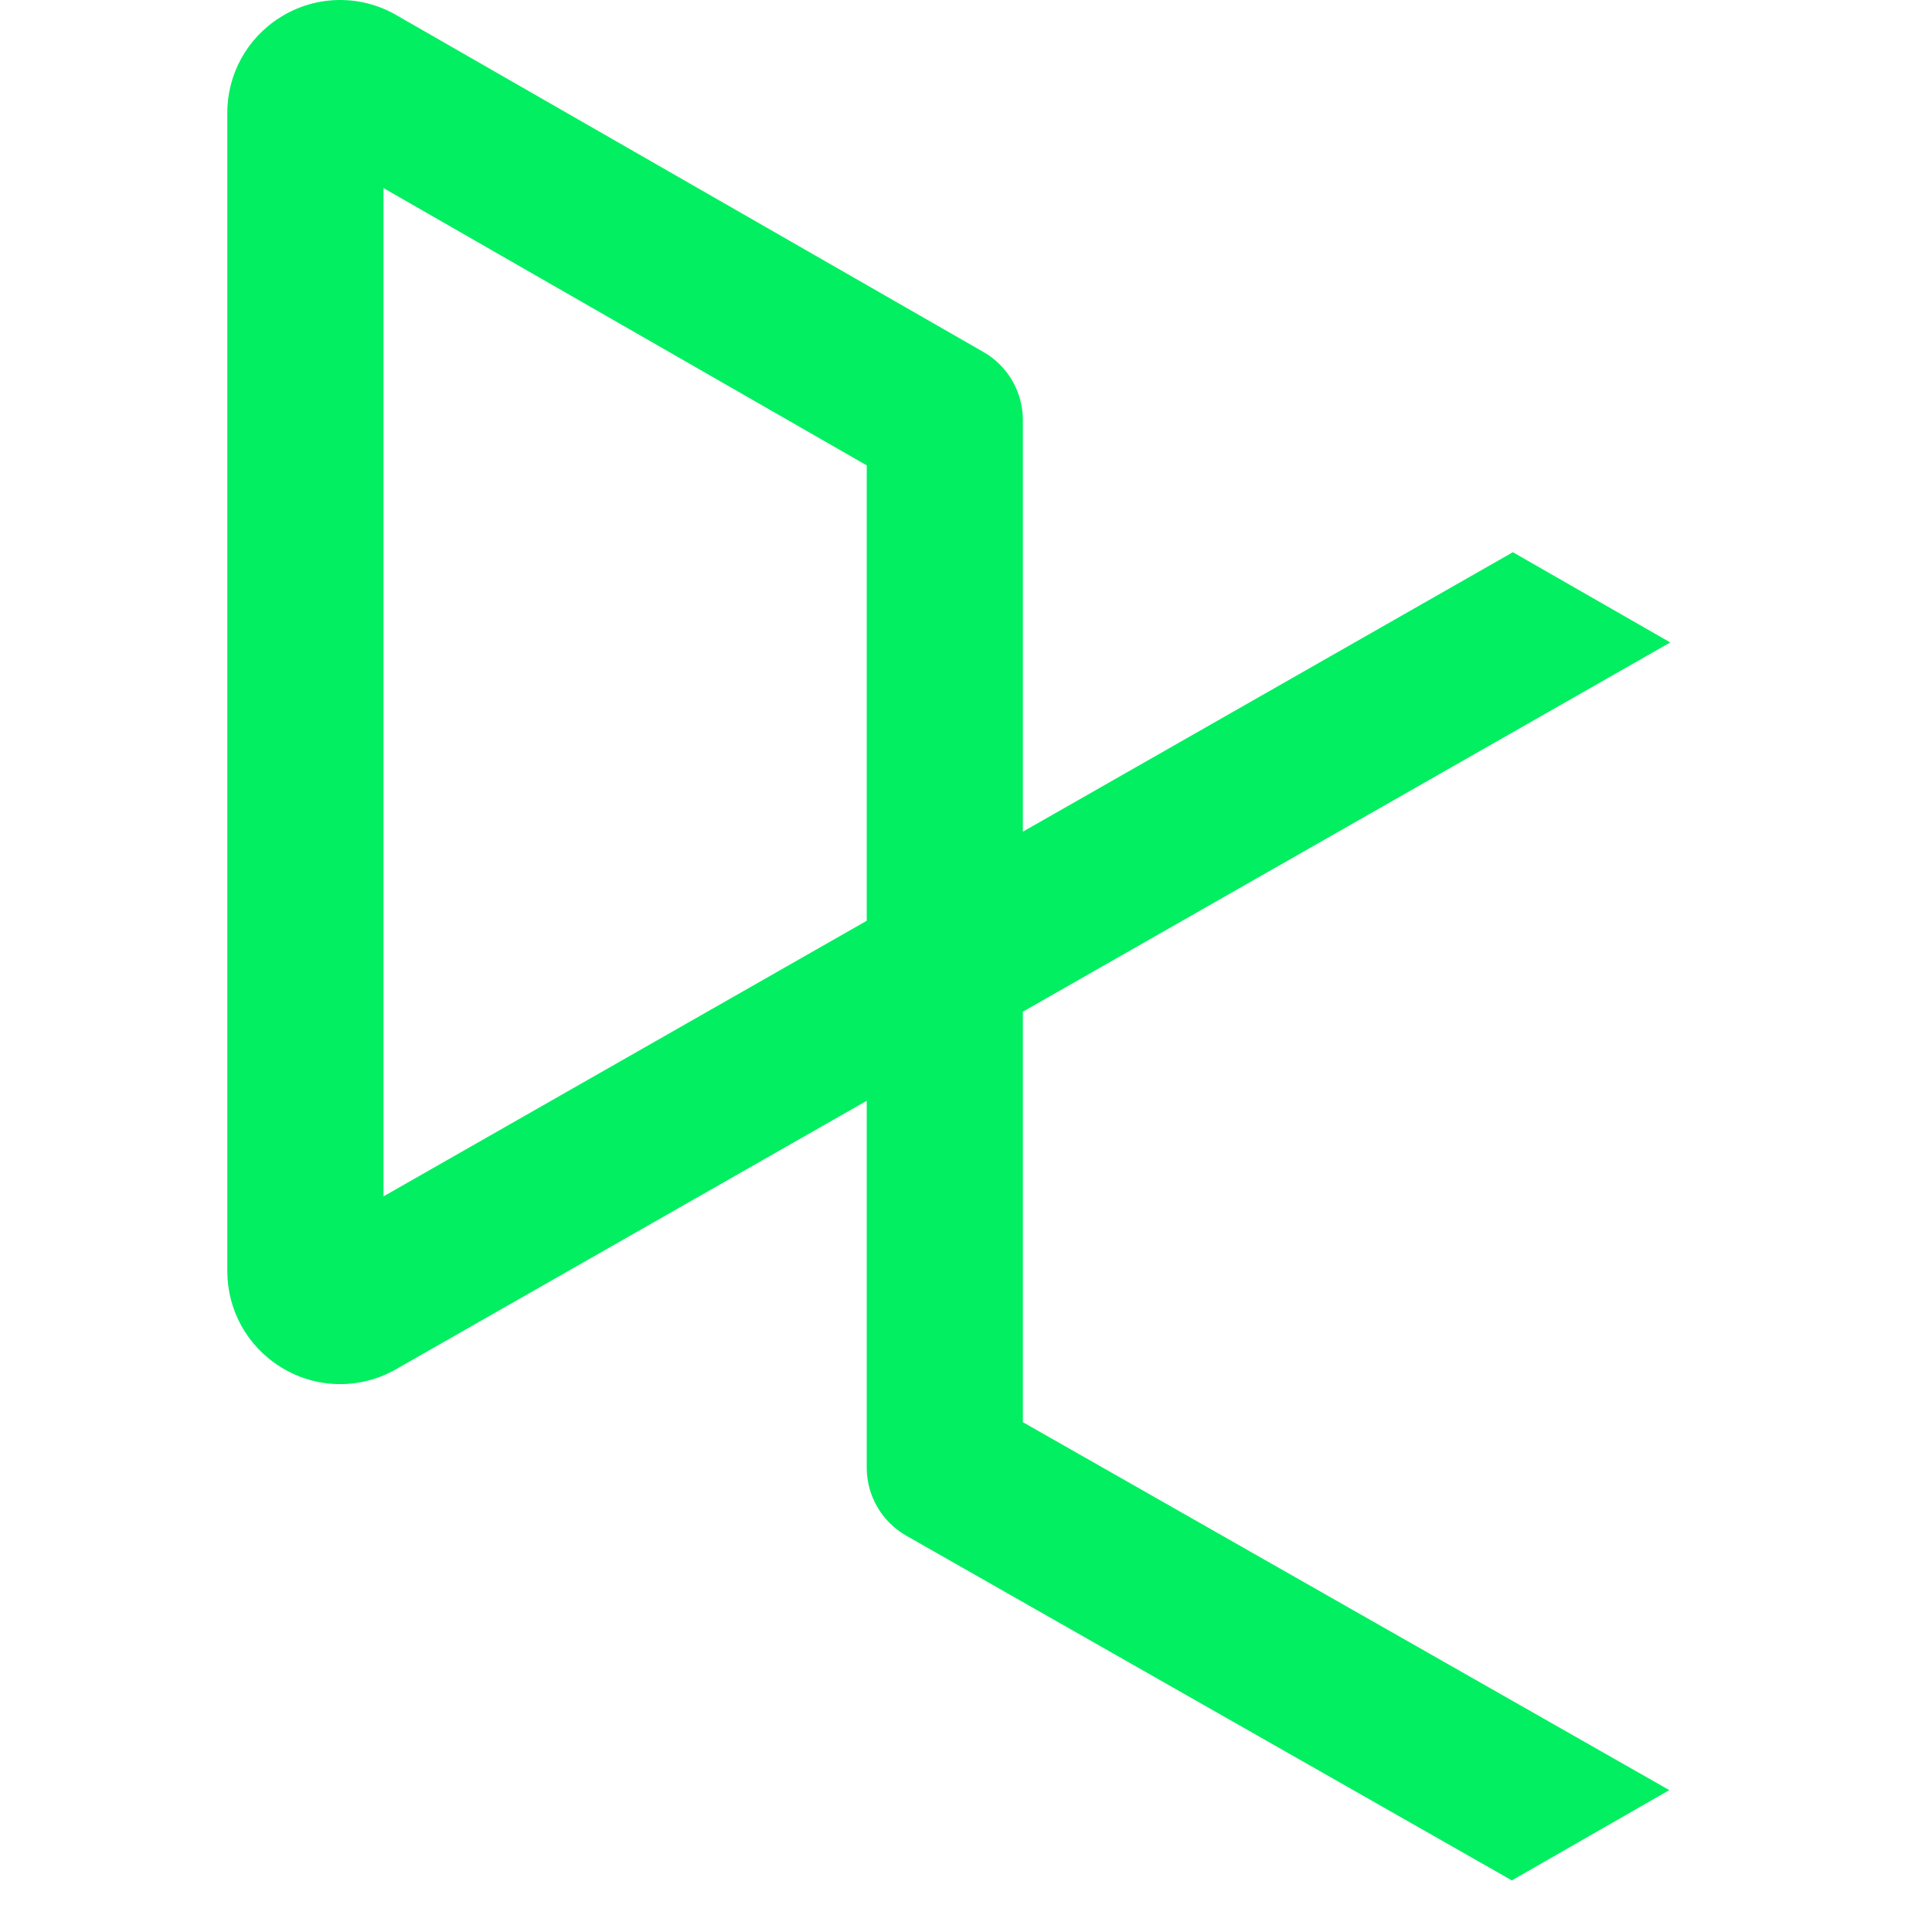
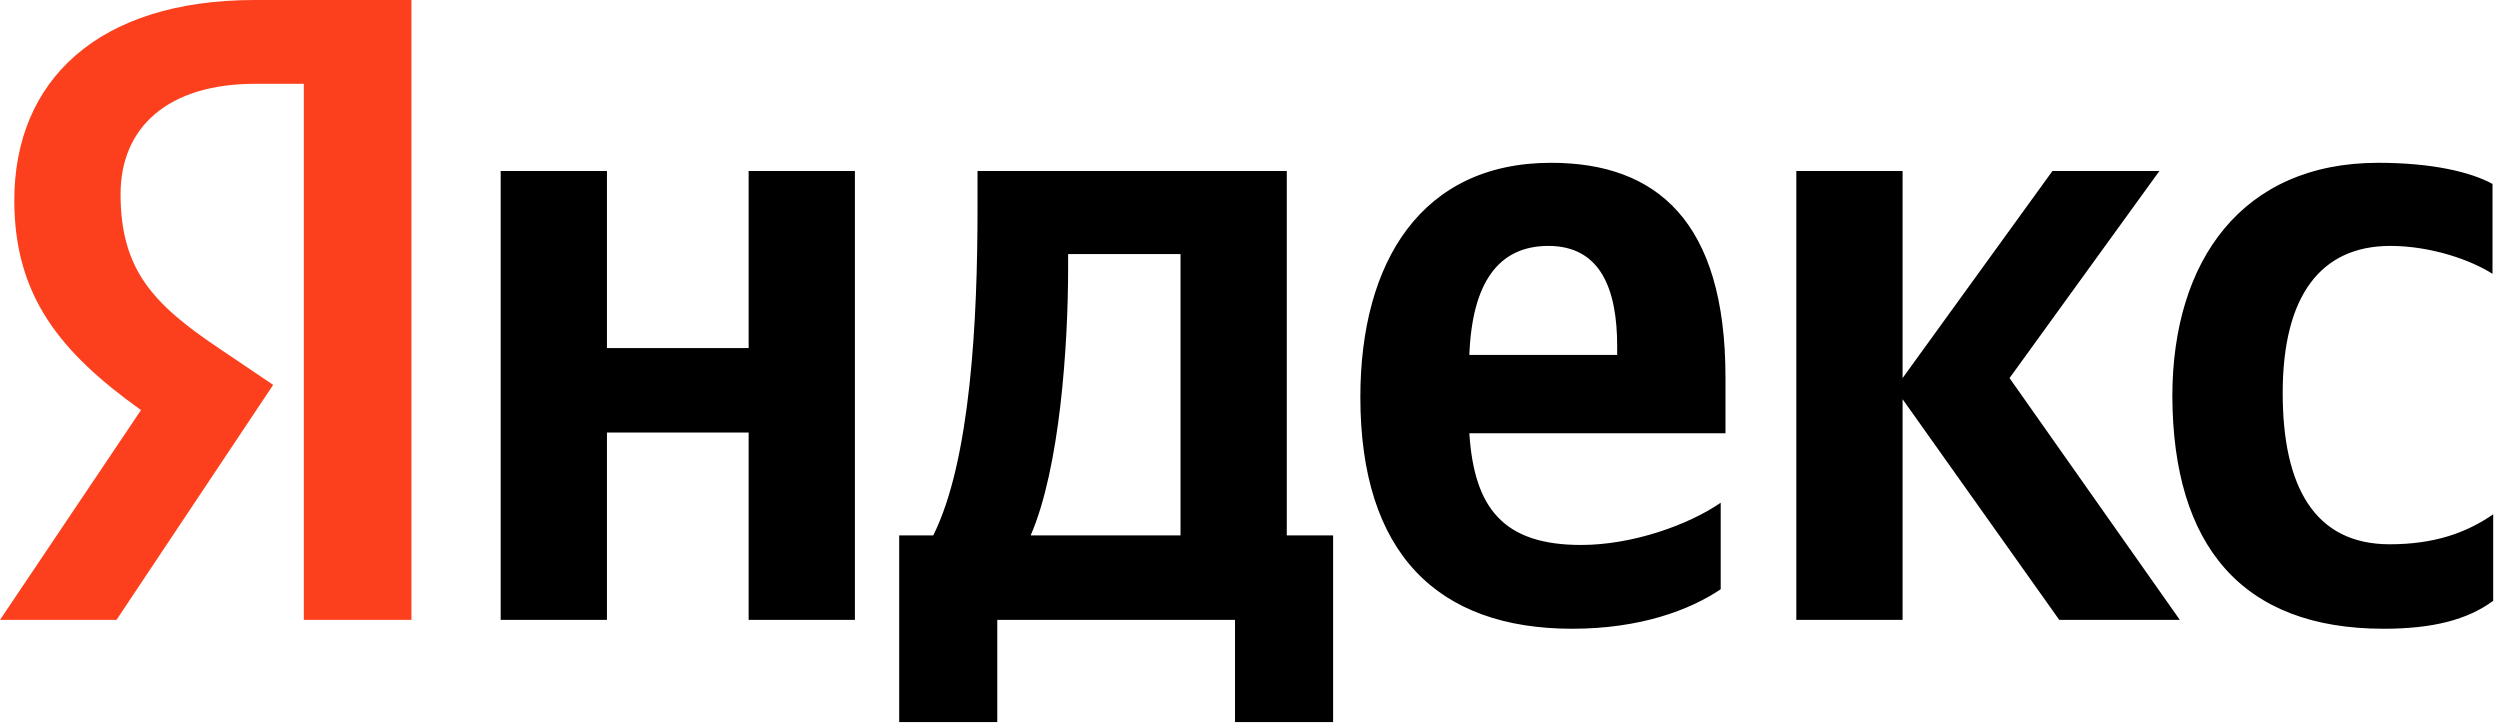
- <svg xmlns="http://www.w3.org/2000/svg" version="1.1" viewBox="0 0 26 34" height="56" width="56">
-   <path d="M14.001 25.028v-7.224l11.393-6.498-2.77-1.588-8.623 4.918V7.391c0-.491-.265-.95-.69-1.194L2.938.245a1.974 1.974 0 00-2.006.06A1.98 1.98 0 000 1.992v20.375c0 .69.35 1.321.934 1.687a1.973 1.973 0 002.002.061l8.317-4.743v6.457c0 .494.266.952.695 1.196l10.658 6.067 2.771-1.589-11.376-6.475zm-2.748-16.84v8.016l-8.504 4.85V3.31l8.504 4.88z" fill="#03EF62" fill-rule="evenodd" />
+ <svg xmlns="http://www.w3.org/2000/svg" version="1.1" id="Yandex_Logo" x="0px" y="0px" viewBox="0 0 367 106" style="enable-background:new 0 0 367 106;" xml:space="preserve">
+   <style type="text/css">
+ 	.st0{fill:#FC3F1D;}
+ </style>
+   <path id="Name" d="M349.9,92.3c7.2,0,12.3-1.3,16.1-4.1V75.5c-3.9,2.7-8.6,4.4-15.2,4.4c-11.1,0-15.7-8.6-15.7-22.2  c0-14.3,5.6-21.6,15.8-21.6c6,0,11.9,2.1,15,4.1V27c-3.3-1.8-9-3.1-16.8-3.1c-19.9,0-30.2,14.3-30.2,34.3  C319,80.1,329.1,92.3,349.9,92.3z M252.6,86.5V73.8c-4.8,3.3-13,6.2-20.5,6.2c-11.4,0-15.7-5.4-16.4-16.4h37.6v-8.2  c0-22.9-10.1-31.5-25.6-31.5c-19,0-28,14.5-28,34.4c0,22.9,11.3,34,31.1,34C240.7,92.3,248,89.6,252.6,86.5z M109.9,25.1v26H89.1  v-26H73.5V91h15.6V63.5h20.8V91h15.6V25.1H109.9z M195.8,78.6h-6.9V25.1h-45.4v5.6c0,16.1-1,36.9-6.5,47.9H132V106h14.4V91h34.9v15  h14.4V78.6z M302.3,91H320l-25-35.5l22-30.4h-15.7l-22,30.4V25.1h-15.6V91h15.6V58.6L302.3,91z M227.3,36.1  c7.7,0,10.1,6.4,10.1,14.7v1.3h-21.7C216.1,41.6,219.9,36.1,227.3,36.1z M173.3,78.6h-22c4.3-9.9,5.5-27.9,5.5-39.3v-2h16.5V78.6z" />
+   <path id="Glyph" class="st0" d="M60.5,91H44.6V12.3h-7.1c-13,0-19.8,6.5-19.8,16.2c0,11,4.7,16.1,14.4,22.6l8,5.4L17.1,91H0  l20.7-30.8C8.8,51.7,2.1,43.4,2.1,29.4C2.1,11.9,14.3,0,37.4,0h23V91z" />
</svg>
